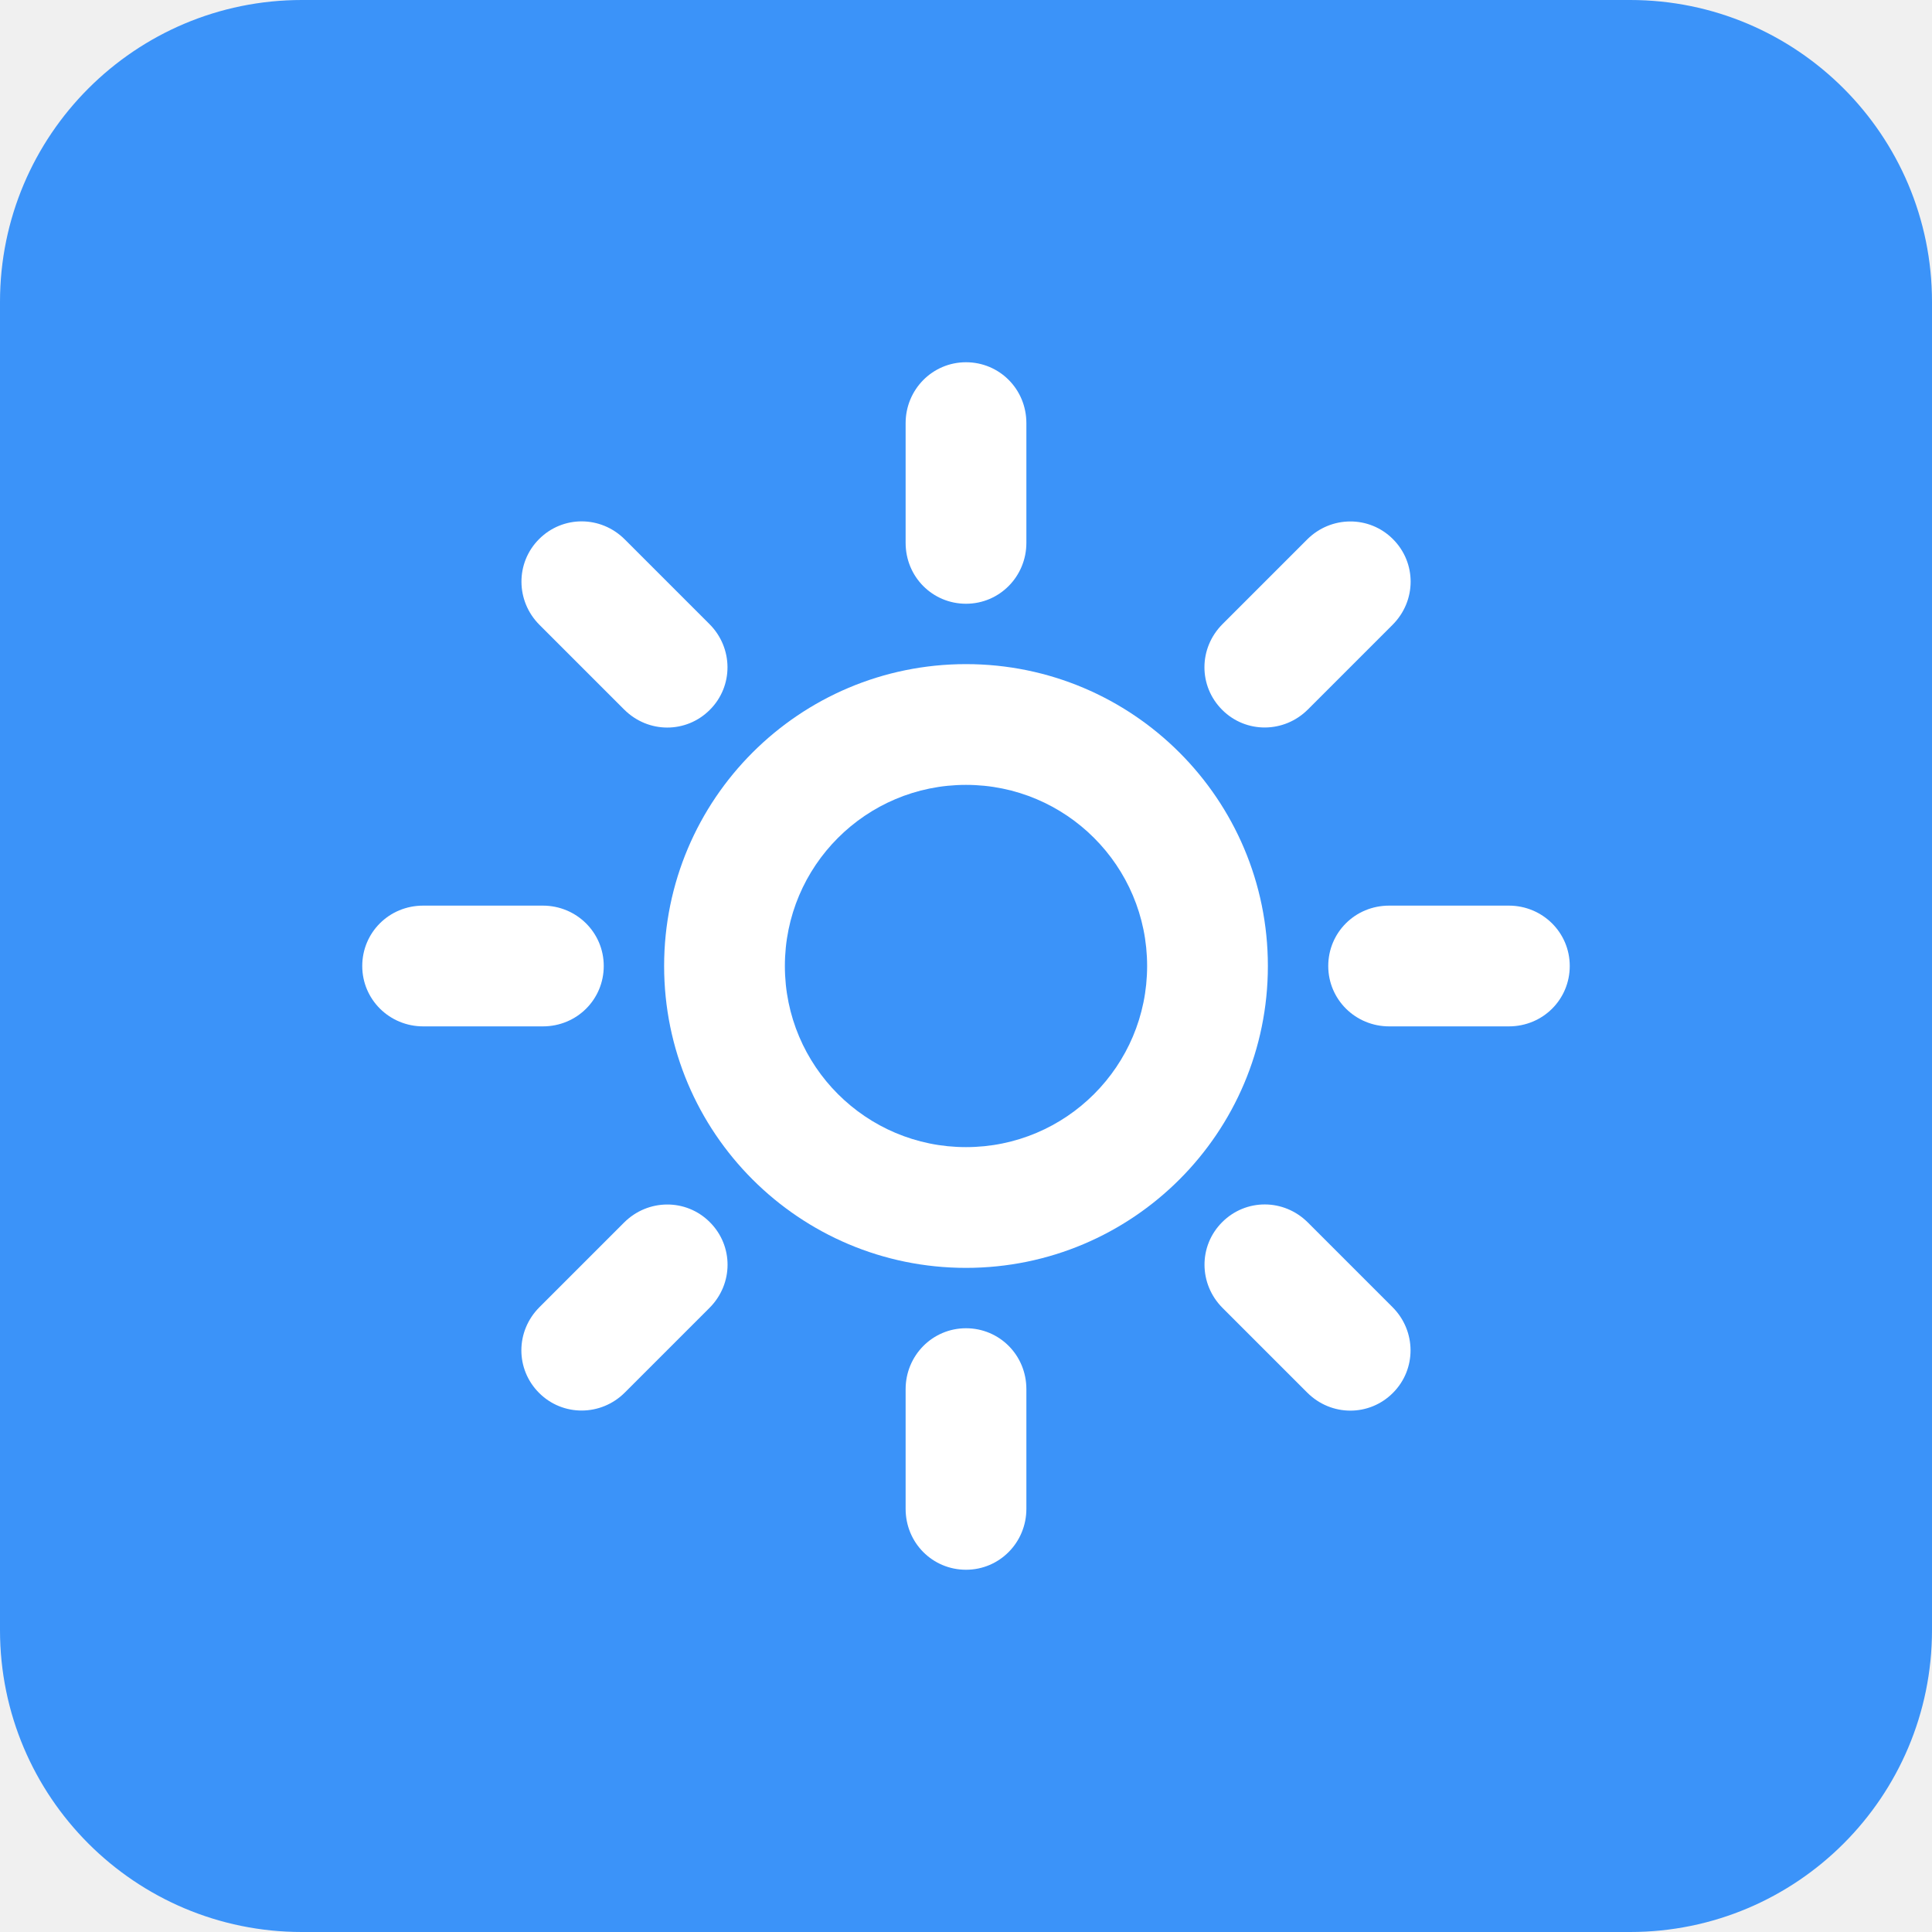
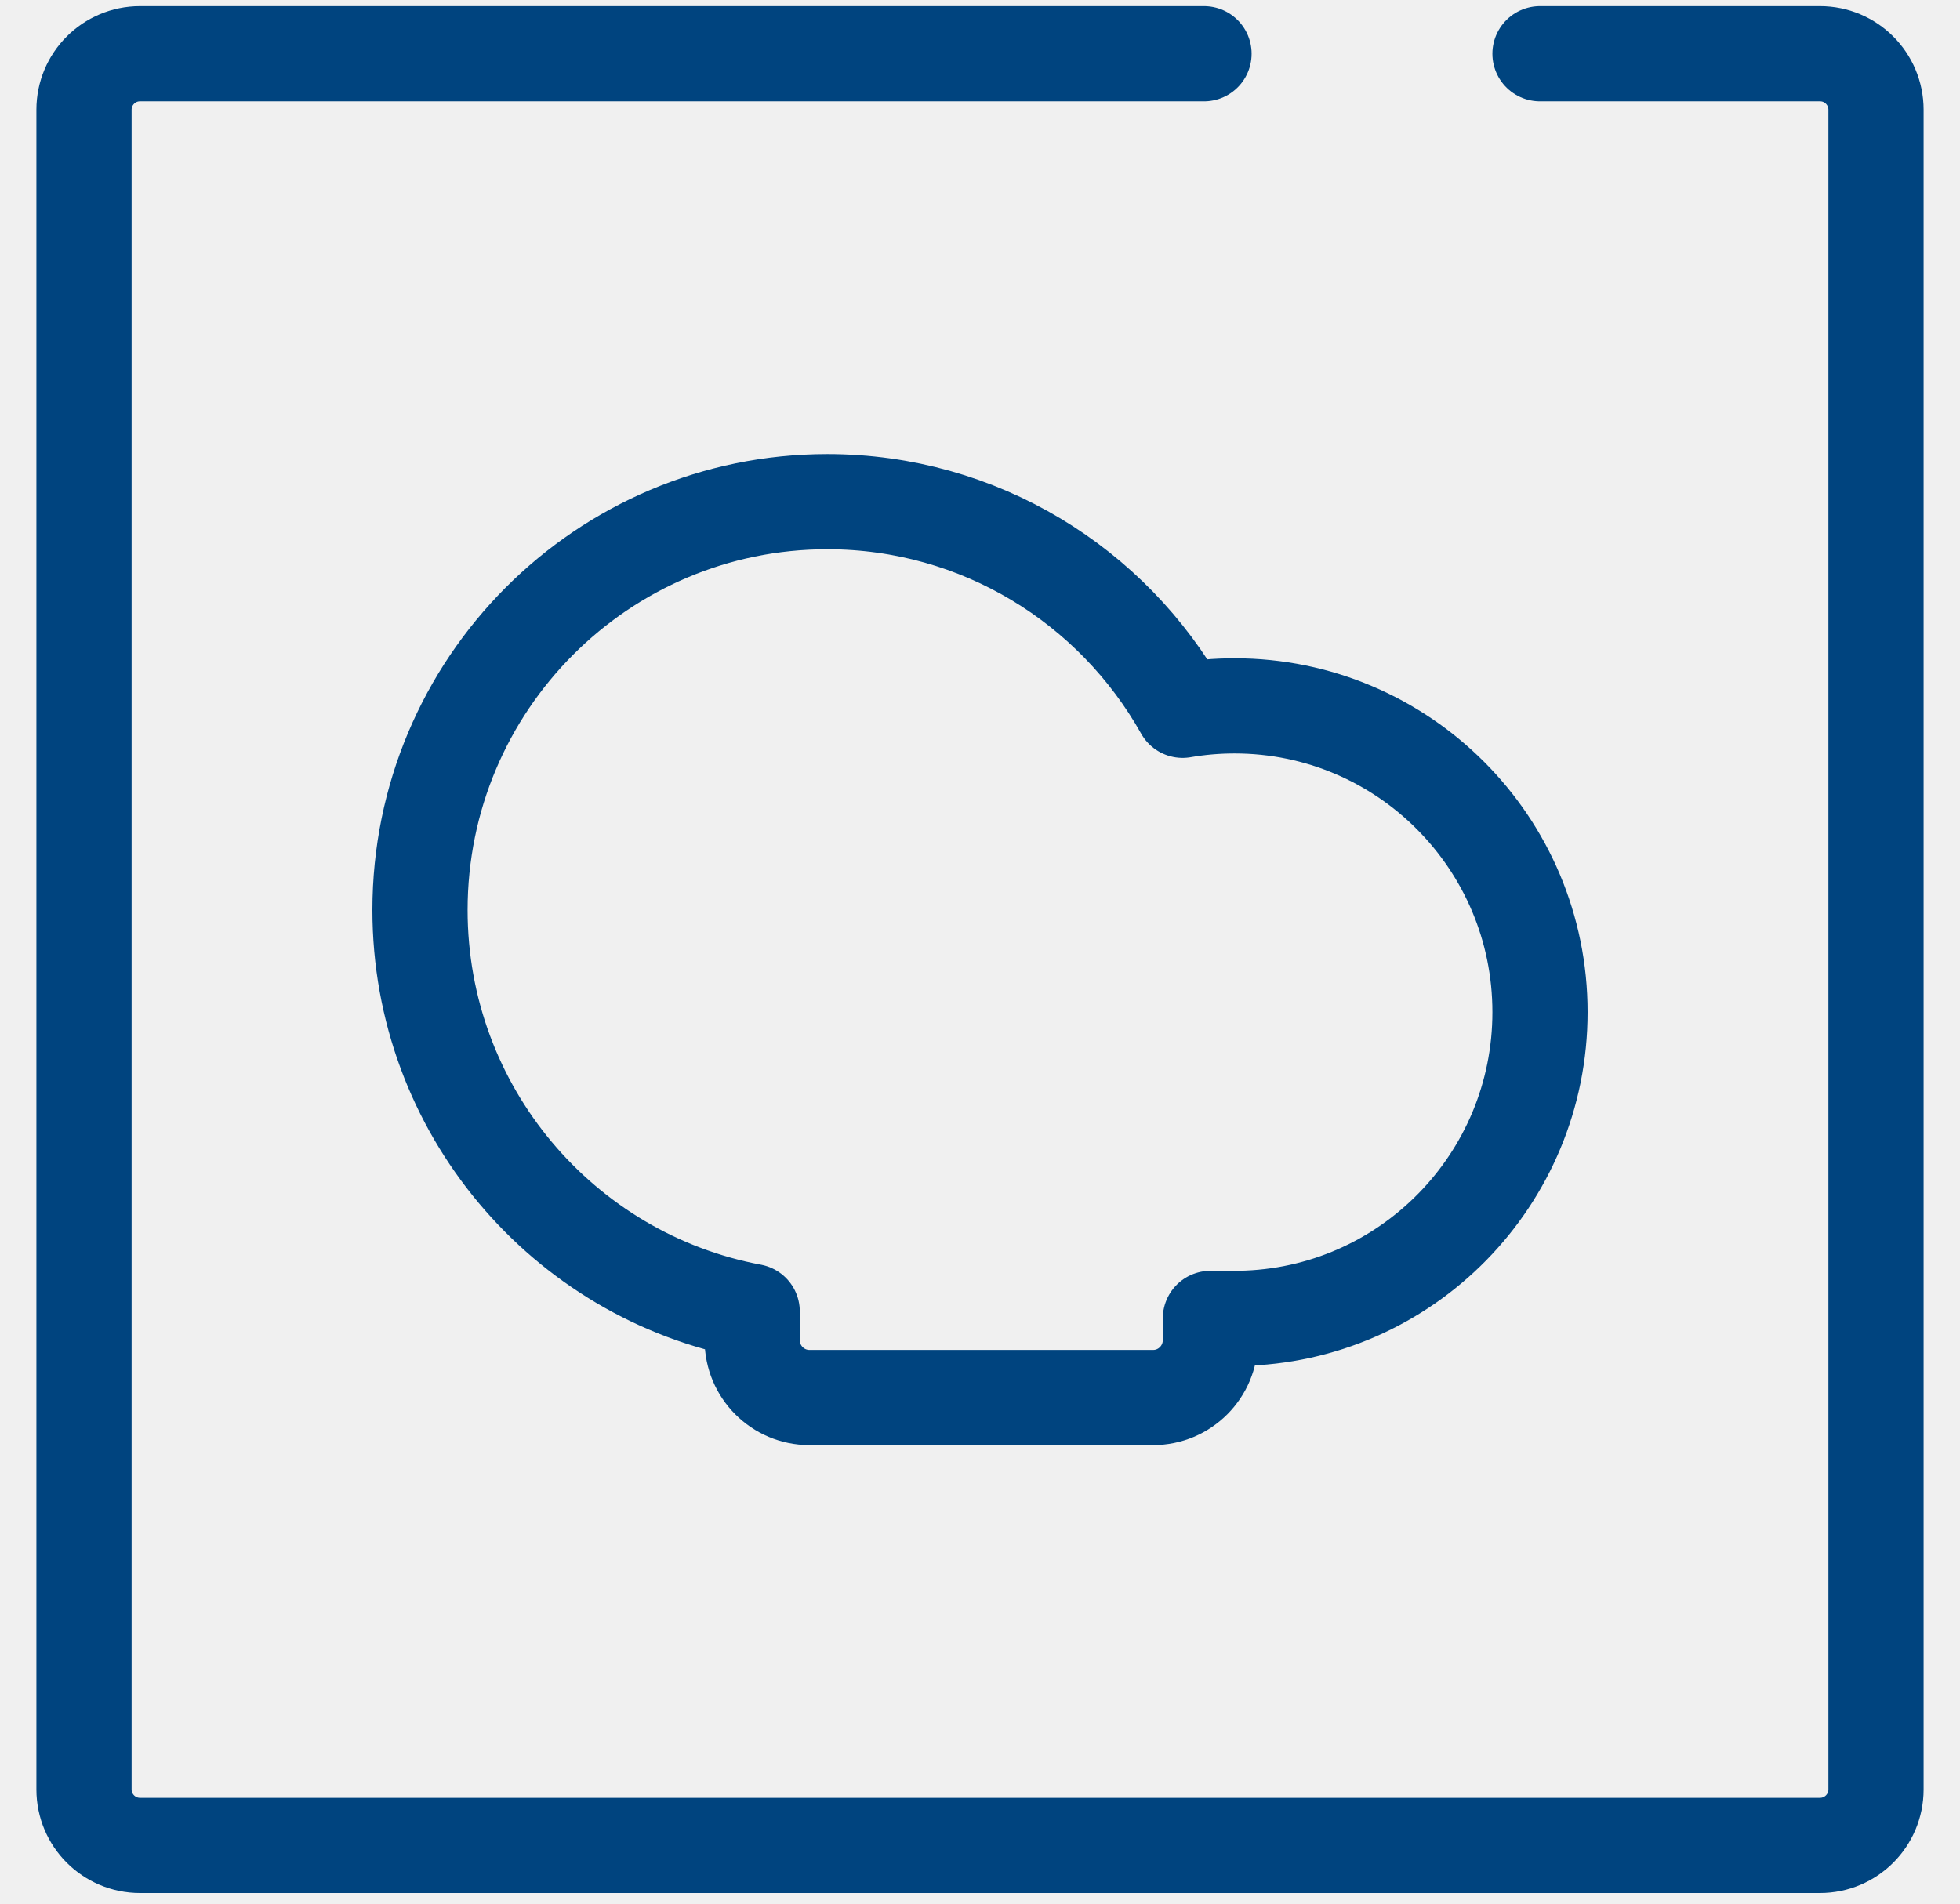
- <svg xmlns="http://www.w3.org/2000/svg" width="32px" height="32px" viewBox="0 0 32 32" version="1.1">
-   <defs />
-   <g id="Page-1" stroke="none" stroke-width="1" fill="none" fill-rule="evenodd">
-     <g id="Icon">
-       <rect id="Rectangle" fill="#3B93F9" x="0" y="0" width="32" height="32" rx="5" />
-       <rect id="Rectangle" fill="#FFFFFF" x="11" y="11" width="10" height="10" rx="5" />
-       <rect id="Rectangle" fill="#3B93F9" x="13" y="13" width="6" height="6" rx="3" />
-       <path d="M21.65,8.936 C22.044,8.541 22.678,8.536 23.071,8.929 C23.462,9.319 23.465,9.95 23.064,10.35 L21.663,11.751 C21.269,12.145 20.636,12.151 20.243,11.757 C19.852,11.367 19.849,10.737 20.249,10.337 L21.65,8.936 Z M10.337,20.249 C10.731,19.855 11.364,19.849 11.757,20.243 C12.148,20.633 12.151,21.263 11.751,21.663 L10.35,23.064 C9.956,23.459 9.322,23.464 8.929,23.071 C8.538,22.681 8.535,22.05 8.936,21.65 L10.337,20.249 Z M23.064,21.65 C23.459,22.044 23.464,22.678 23.071,23.071 C22.681,23.462 22.05,23.465 21.65,23.064 L20.249,21.663 C19.855,21.269 19.849,20.636 20.243,20.243 C20.633,19.852 21.263,19.849 21.663,20.249 L23.064,21.65 Z M11.751,10.337 C12.145,10.731 12.151,11.364 11.757,11.757 C11.367,12.148 10.737,12.151 10.337,11.751 L8.936,10.35 C8.541,9.956 8.536,9.322 8.929,8.929 C9.319,8.538 9.95,8.535 10.35,8.936 L11.751,10.337 Z M24.991,15 C25.548,15 26,15.444 26,16 C26,16.552 25.557,17 24.991,17 L23.009,17 C22.452,17 22,16.556 22,16 C22,15.448 22.443,15 23.009,15 L24.991,15 Z M8.991,15 C9.548,15 10,15.444 10,16 C10,16.552 9.557,17 8.991,17 L7.009,17 C6.452,17 6,16.556 6,16 C6,15.448 6.443,15 7.009,15 L8.991,15 Z M17,24.991 C17,25.548 16.556,26 16,26 C15.448,26 15,25.557 15,24.991 L15,23.009 C15,22.452 15.444,22 16,22 C16.552,22 17,22.443 17,23.009 L17,24.991 Z M17,8.991 C17,9.548 16.556,10 16,10 C15.448,10 15,9.557 15,8.991 L15,7.009 C15,6.452 15.444,6 16,6 C16.552,6 17,6.443 17,7.009 L17,8.991 Z" id="Combined-Shape" fill="#FFFFFF" />
-     </g>
-   </g>
+ <svg xmlns="http://www.w3.org/2000/svg" width="35" height="34" viewBox="0 0 35 34" fill="none">
+   <path d="M21.5 0.96L2.5 0.96C1.948 0.96 1.5 1.408 1.5 1.96L1.5 31.96C1.5 32.512 1.948 32.96 2.5 32.96L32.5 32.96C33.052 32.96 33.5 32.512 33.5 31.96L33.5 1.96C33.5 1.408 33.052 0.96 32.5 0.96L27.5 0.96" stroke="#00447F" stroke-width="1.7" stroke-linecap="round" />
+   <path fill-rule="evenodd" clip-rule="evenodd" d="M14.773 8.96C17.497 8.96 19.872 10.462 21.118 12.686C21.419 12.634 21.729 12.607 22.046 12.607C25.058 12.607 27.5 15.056 27.5 18.077C27.5 21.068 25.107 23.498 22.136 23.546L22.046 23.547L21.614 23.547V23.934C21.614 24.501 21.156 24.96 20.591 24.96H14.455C13.89 24.96 13.432 24.501 13.432 23.934L13.432 23.423C10.056 22.792 7.5 19.822 7.5 16.253C7.5 12.225 10.756 8.96 14.773 8.96Z" stroke="#00447F" stroke-width="1.7" stroke-linejoin="round" />
</svg>
